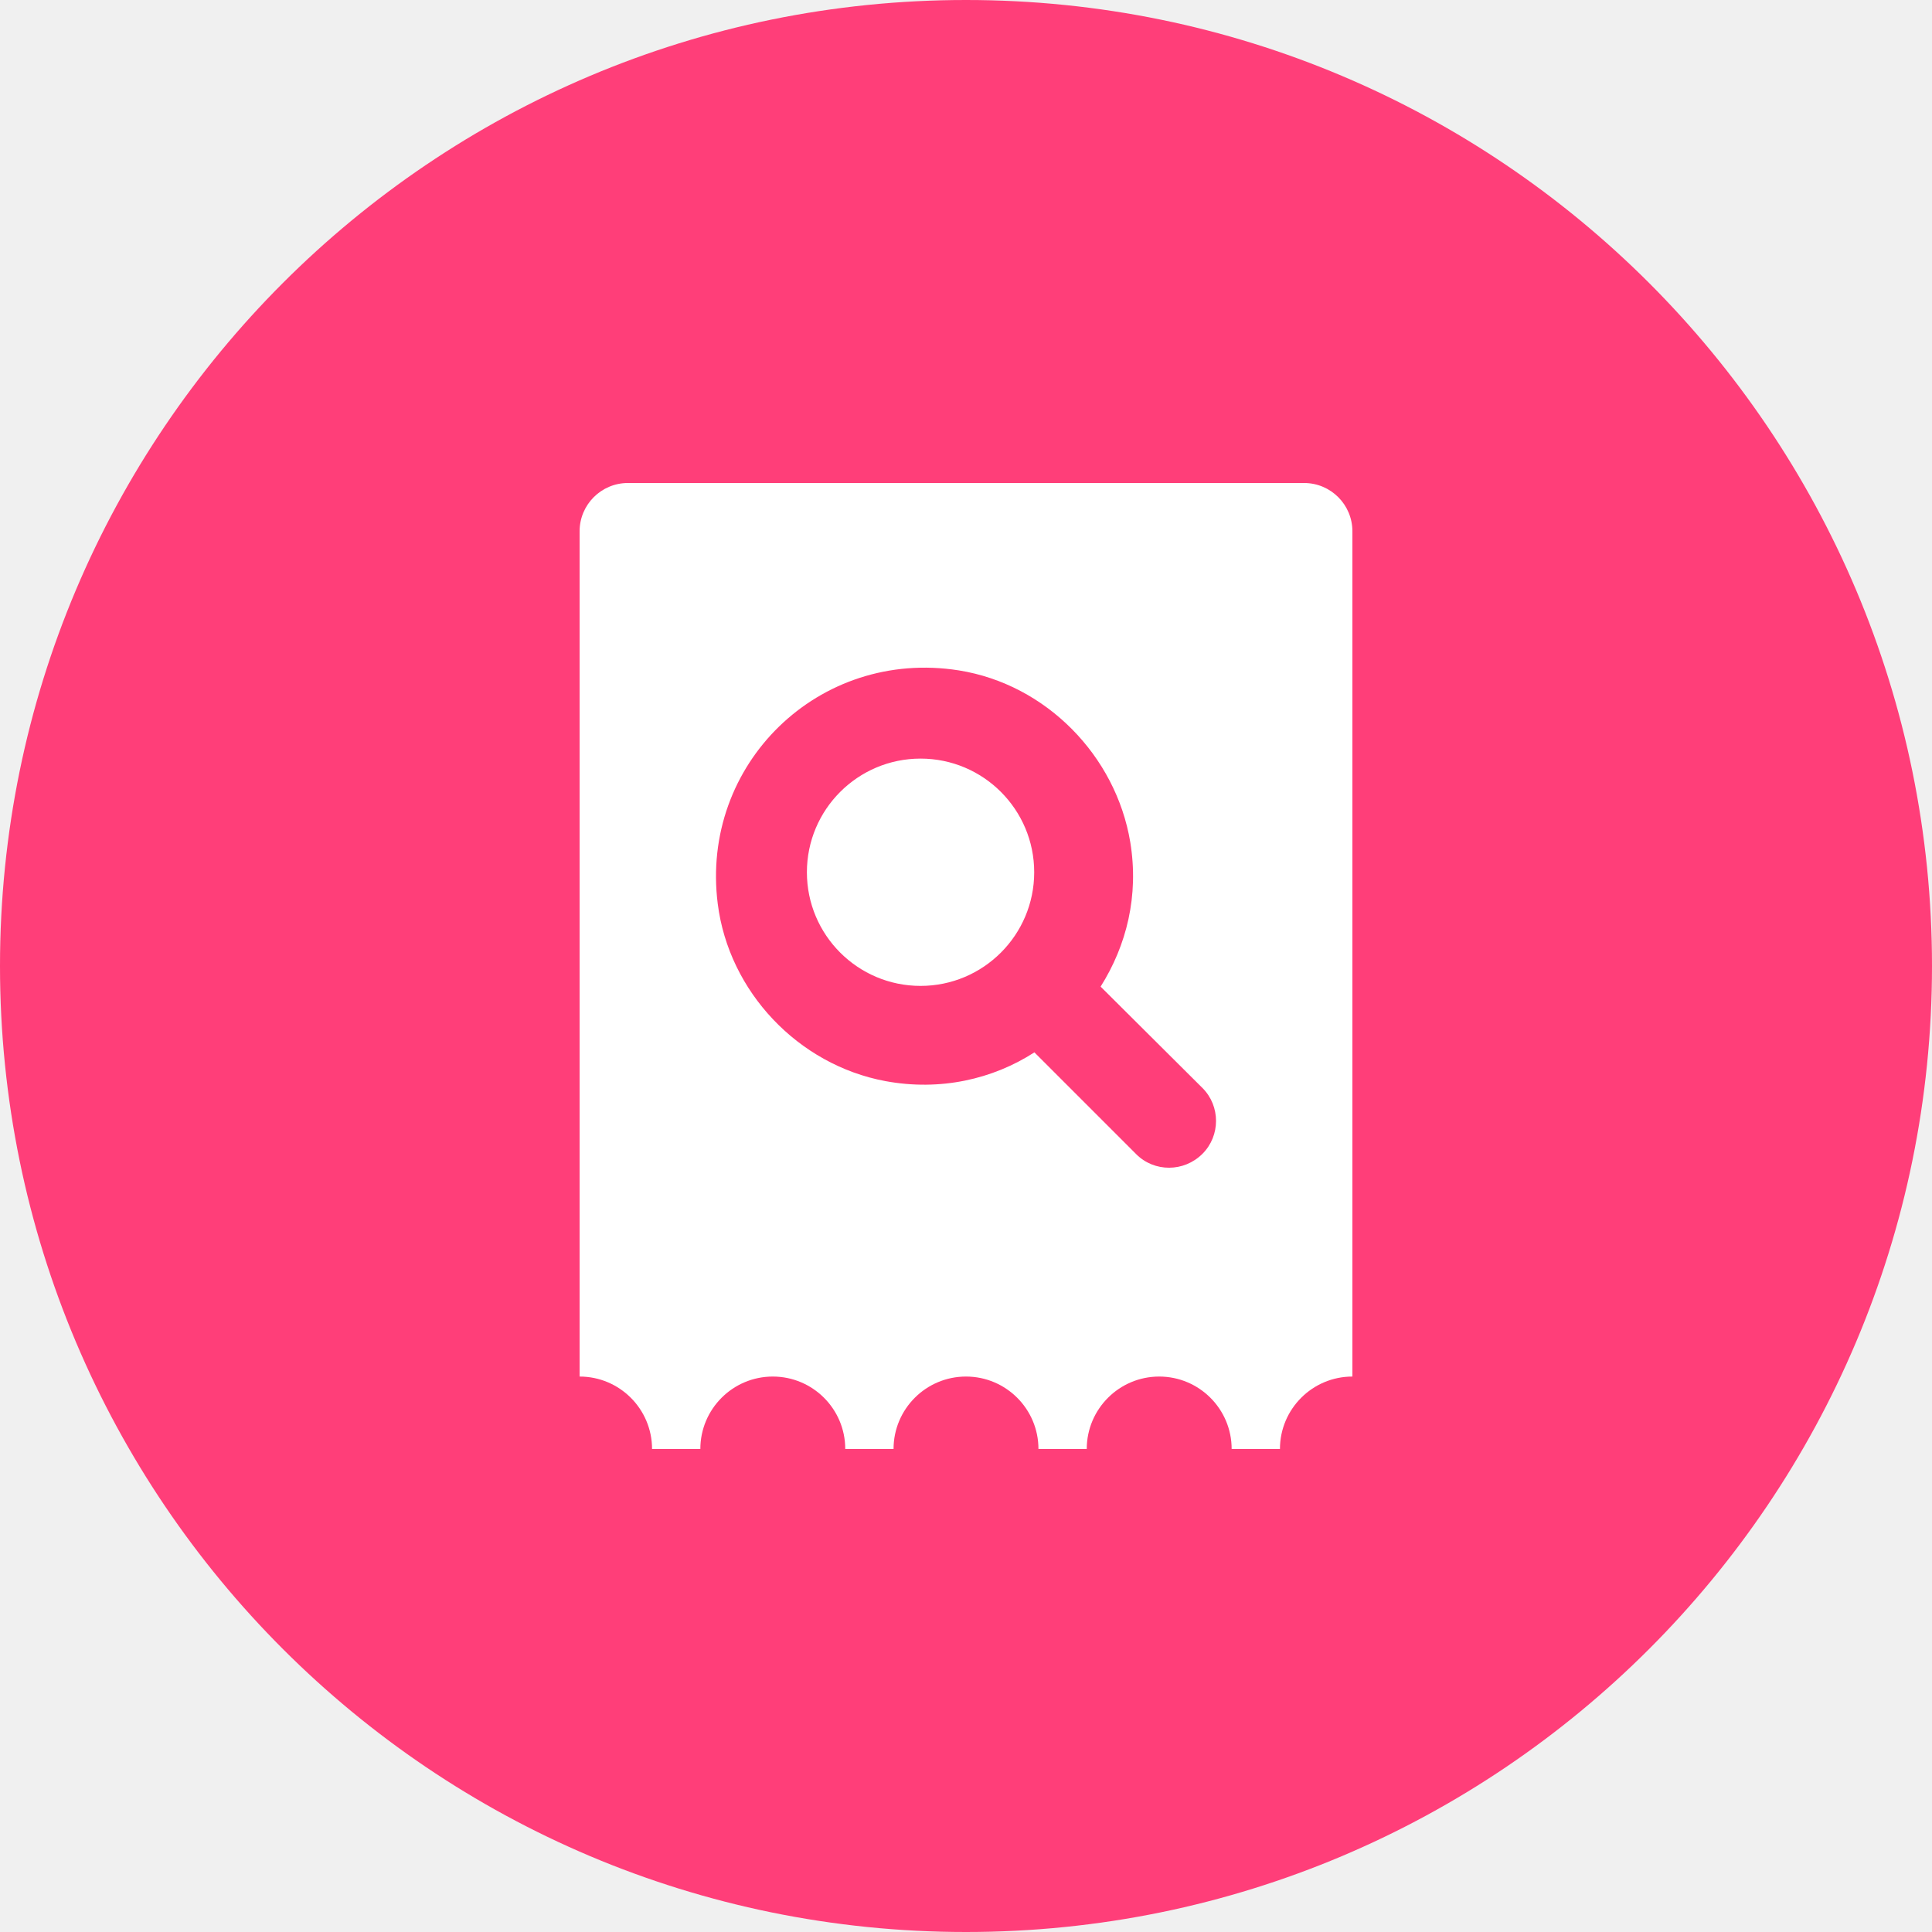
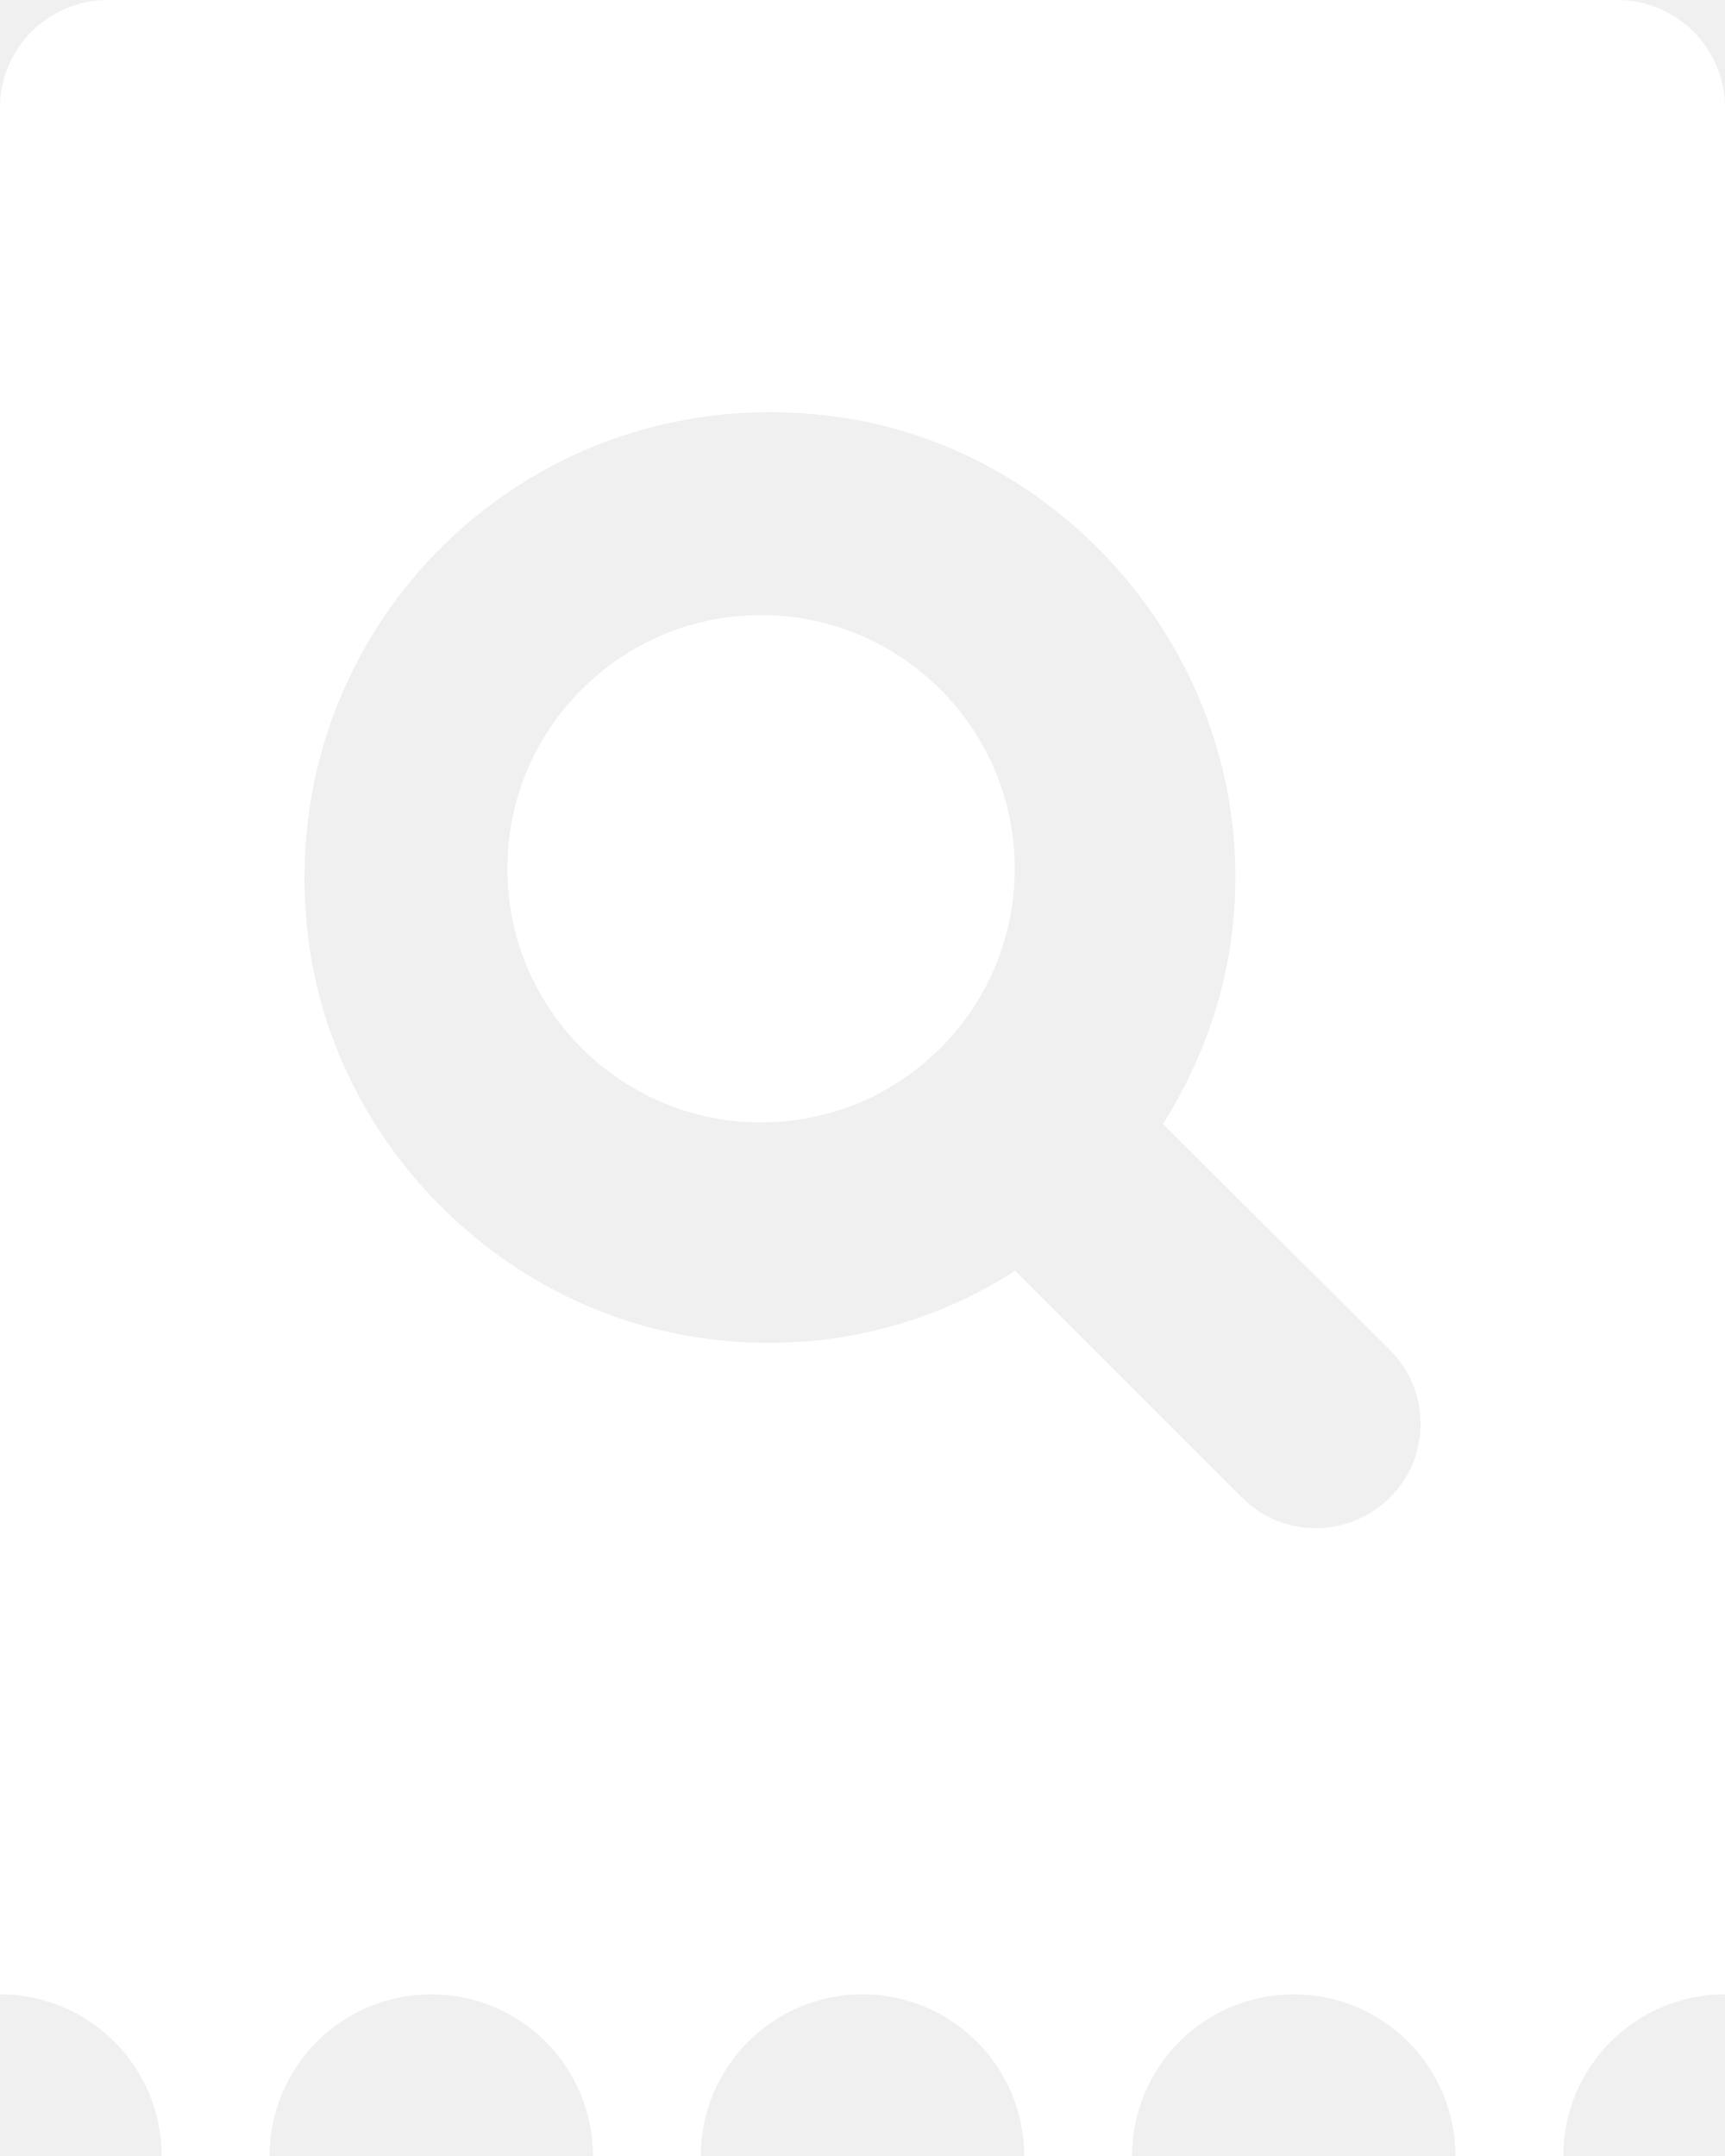
- <svg xmlns="http://www.w3.org/2000/svg" width="40" height="40" viewBox="0 0 40 40" fill="none">
-   <rect width="40" height="40" rx="20" fill="#FF3E79" />
-   <path fill-rule="evenodd" clip-rule="evenodd" d="M12 11C12 10.448 12.448 10 13 10H27C27.552 10 28 10.448 28 11V28.5C27.172 28.5 26.5 29.172 26.5 30H25.5C25.5 29.172 24.828 28.5 24 28.5C23.172 28.5 22.5 29.172 22.5 30H21.5C21.5 29.172 20.828 28.5 20 28.5C19.172 28.5 18.5 29.172 18.5 30H17.5C17.5 29.172 16.828 28.5 16 28.5C15.172 28.5 14.5 29.172 14.5 30H13.5C13.5 29.172 12.828 28.5 12 28.5V11ZM21.416 21.788C20.554 22.344 19.47 22.594 18.33 22.383C16.527 22.047 15.089 20.533 14.86 18.711C14.495 15.826 16.949 13.42 19.854 13.88C21.656 14.168 23.103 15.644 23.401 17.436C23.583 18.548 23.324 19.574 22.787 20.427L24.896 22.526C25.27 22.9 25.27 23.514 24.896 23.888C24.513 24.271 23.899 24.271 23.525 23.897L21.416 21.788ZM16.706 18.059C16.706 16.76 17.76 15.706 19.059 15.706C20.358 15.706 21.412 16.76 21.412 18.059C21.412 19.358 20.358 20.412 19.059 20.412C17.76 20.412 16.706 19.358 16.706 18.059Z" fill="white" />
+ <svg xmlns="http://www.w3.org/2000/svg" width="16" height="20" viewBox="0 0 16 20" fill="none">
+   <path fill-rule="evenodd" clip-rule="evenodd" d="M5.2458e-05 1C5.2458e-05 0.448 0.448 -6.91414e-06 1 -6.91414e-06H15C15.552 -6.91414e-06 16 0.448 16 1V18.5C15.172 18.5 14.5 19.172 14.5 20H13.5C13.5 19.172 12.828 18.5 12 18.5C11.172 18.5 10.5 19.172 10.5 20H9.5C9.5 19.172 8.828 18.5 8 18.5C7.172 18.5 6.5 19.172 6.5 20H5.5C5.5 19.172 4.828 18.5 4 18.5C3.172 18.5 2.5 19.172 2.5 20H1.5C1.5 19.172 0.828 18.5 5.2458e-05 18.5V1ZM9.416 11.788C8.554 12.344 7.47 12.594 6.33 12.383C4.527 12.047 3.09 10.533 2.86 8.711C2.495 5.826 4.949 3.42 7.854 3.88C9.656 4.168 11.104 5.644 11.401 7.436C11.583 8.548 11.324 9.574 10.787 10.427L12.896 12.527C13.27 12.9 13.27 13.514 12.896 13.888C12.513 14.271 11.899 14.271 11.525 13.897L9.416 11.788ZM4.706 8.059C4.706 6.76 5.76 5.706 7.059 5.706C8.358 5.706 9.412 6.76 9.412 8.059C9.412 9.358 8.358 10.412 7.059 10.412C5.76 10.412 4.706 9.358 4.706 8.059Z" fill="white" />
</svg>
